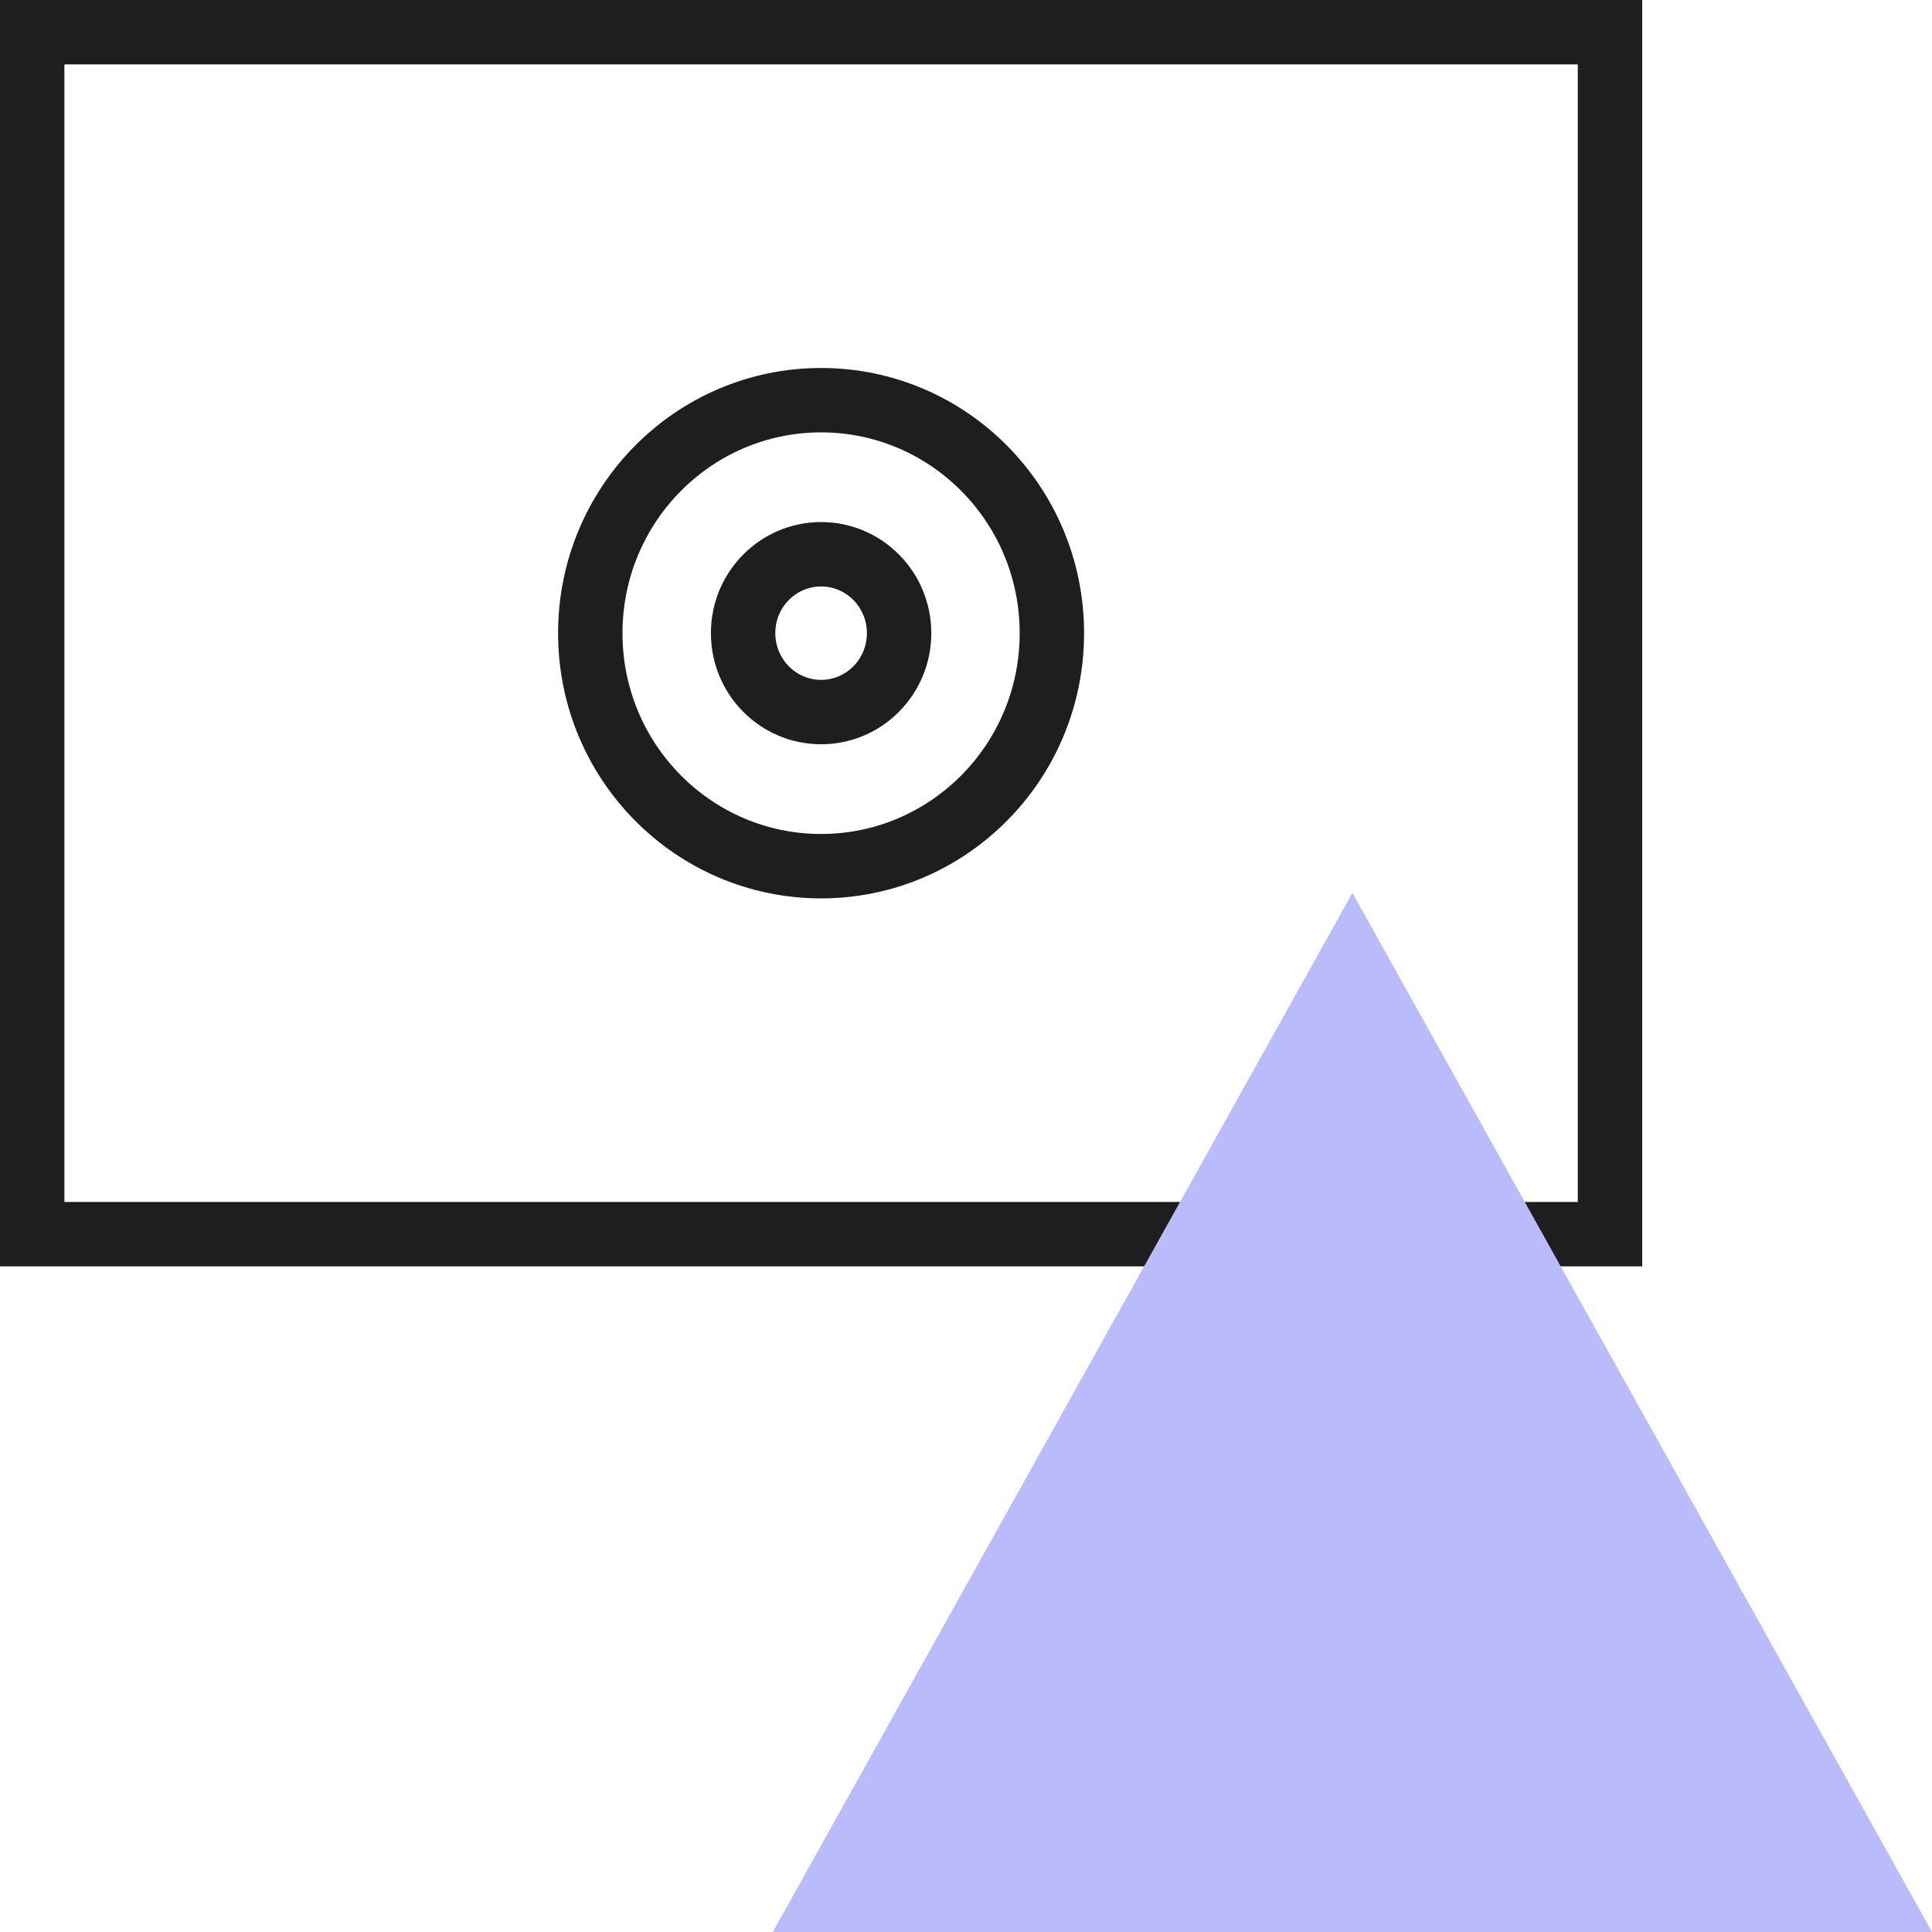
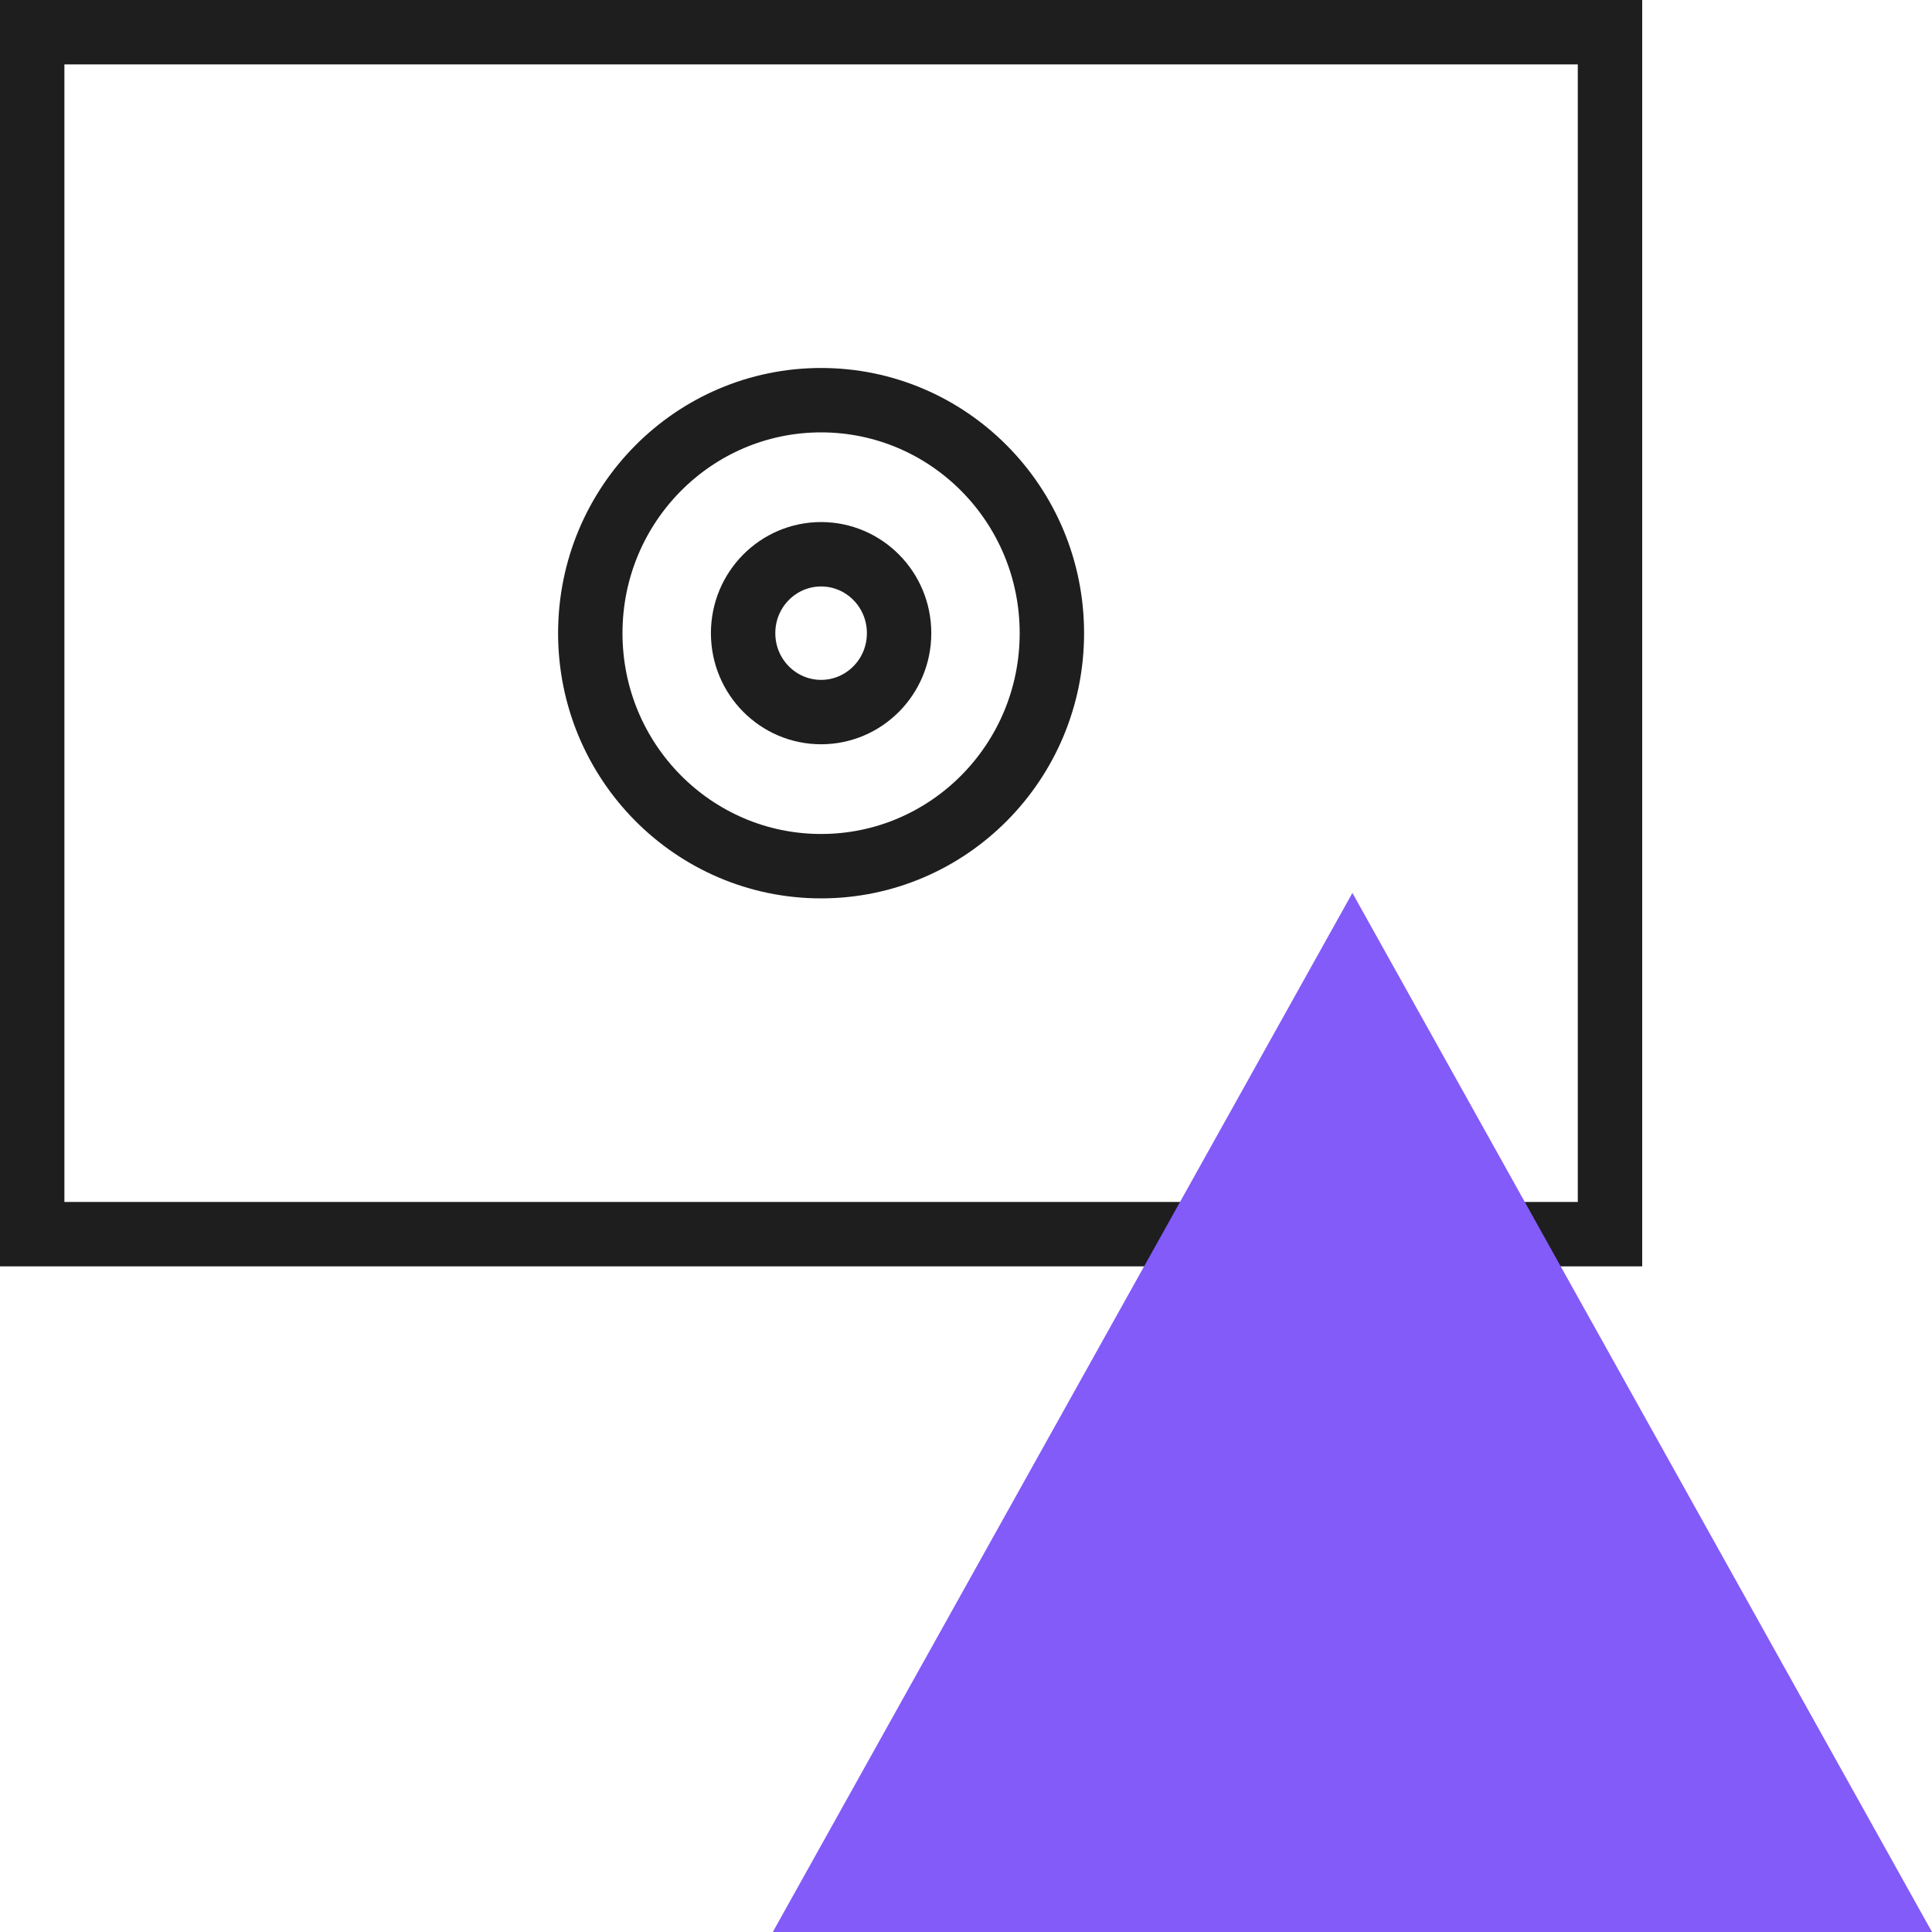
<svg xmlns="http://www.w3.org/2000/svg" width="60" height="60" viewBox="0 0 60 60" fill="none">
  <rect x="1" y="1" width="49" height="37.328" stroke="#1E1E1E" stroke-width="2" />
  <path d="M32.667 19.664C32.667 23.668 29.45 26.9 25.5 26.9C21.549 26.9 18.332 23.668 18.332 19.664C18.332 15.659 21.549 12.428 25.5 12.428C29.45 12.428 32.667 15.659 32.667 19.664Z" stroke="#1E1E1E" stroke-width="2" />
  <path d="M27.922 19.663C27.922 21.025 26.83 22.114 25.5 22.114C24.17 22.114 23.078 21.025 23.078 19.663C23.078 18.302 24.17 17.213 25.5 17.213C26.83 17.213 27.922 18.302 27.922 19.663Z" stroke="#1E1E1E" stroke-width="2" />
-   <path d="M42 27.731L24 60H60L42 27.731Z" fill="#B9BBFA" />
+   <path d="M42 27.731L24 60H60L42 27.731Z" fill="#825bf9" />
</svg>
